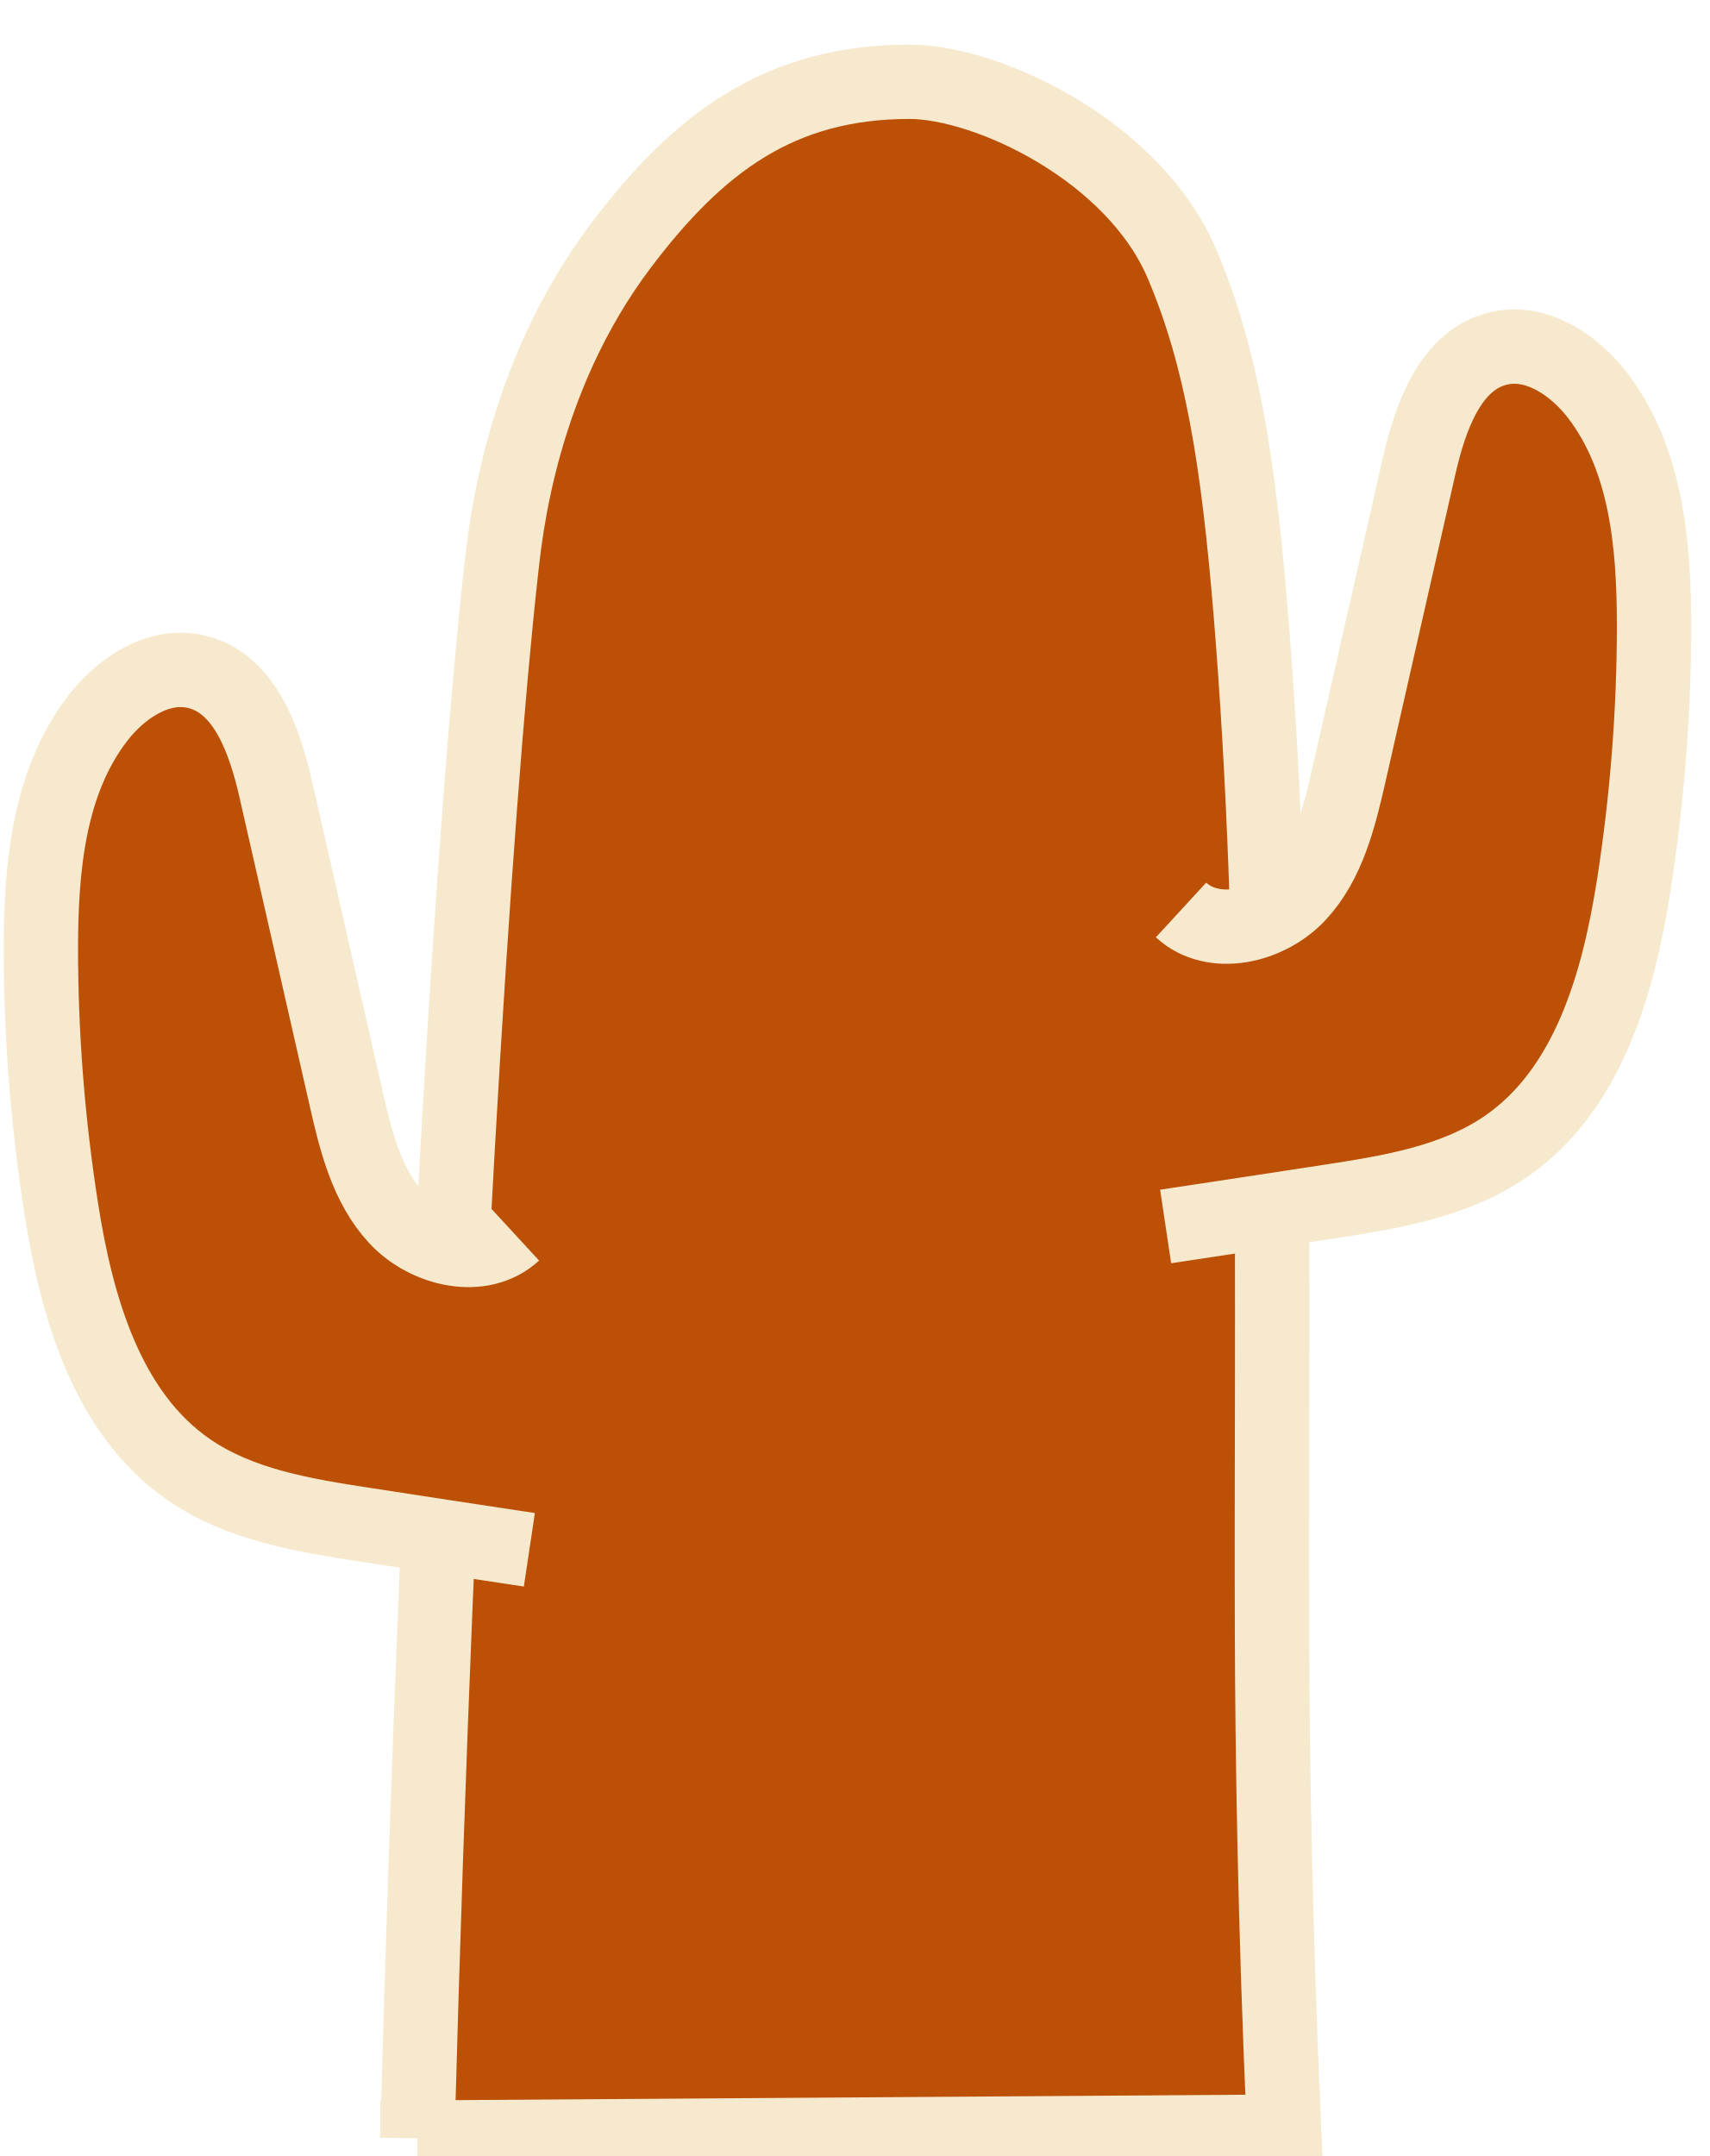
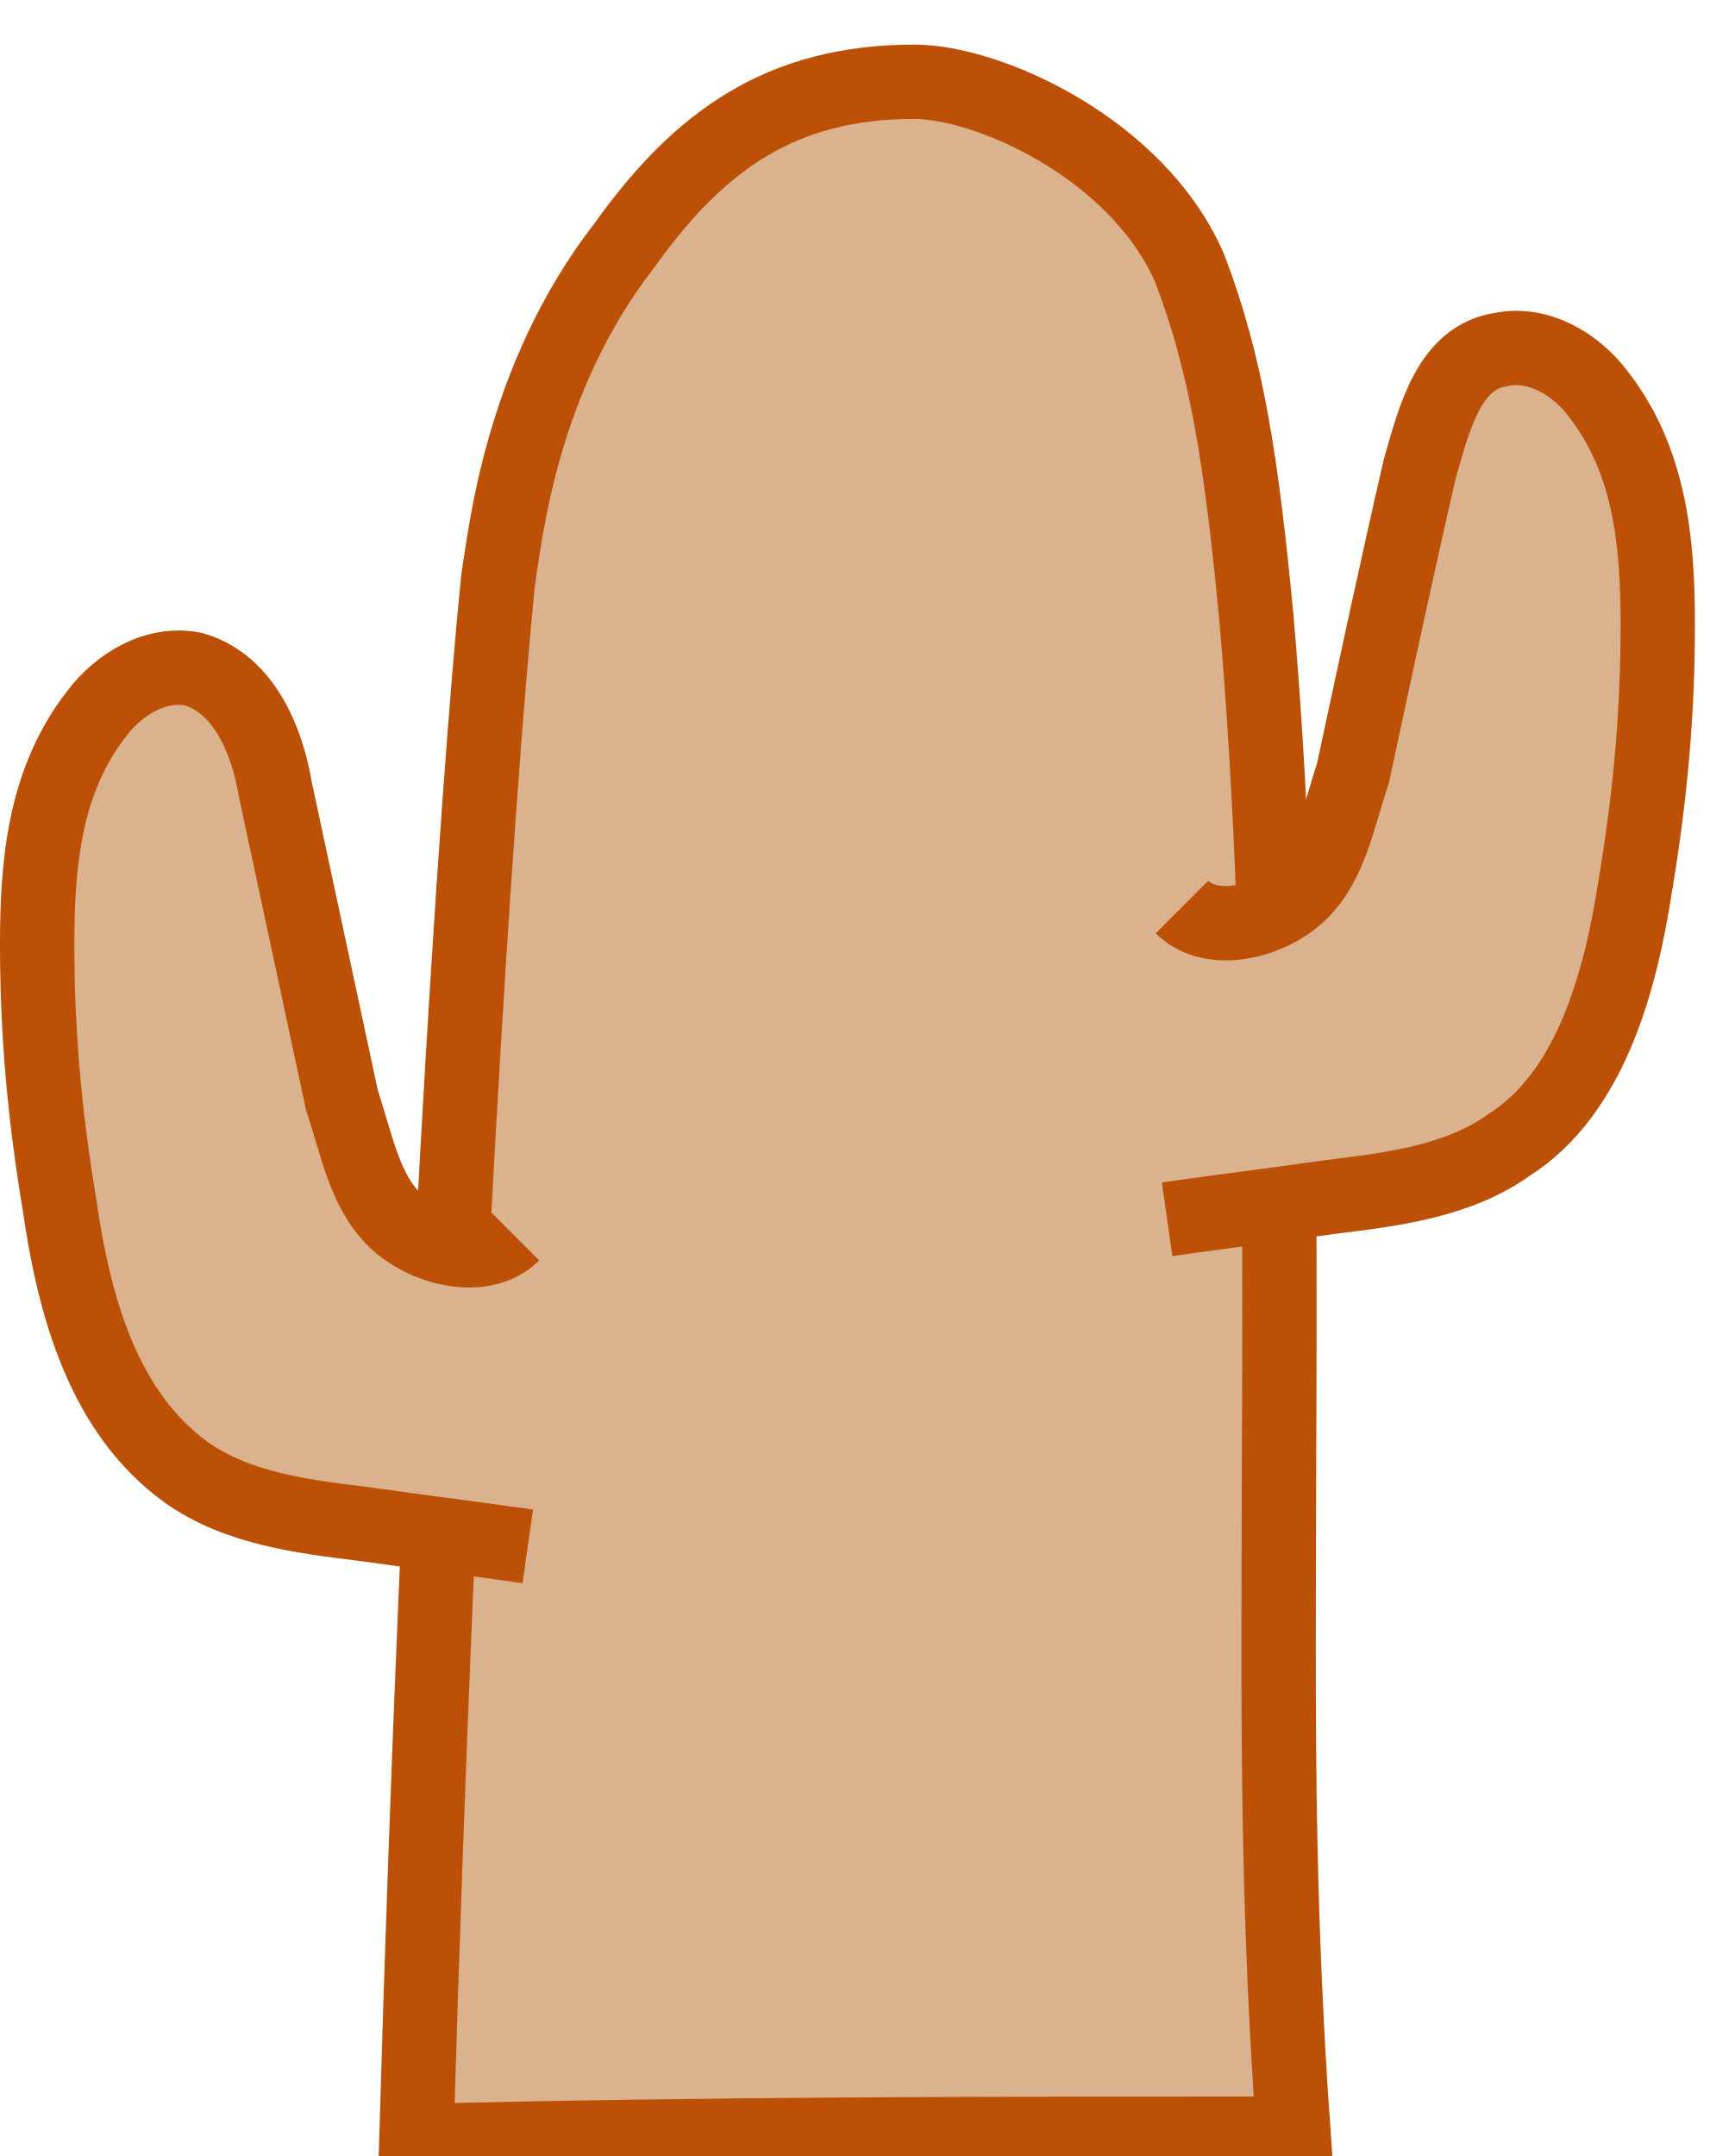
- <svg xmlns="http://www.w3.org/2000/svg" width="23" height="29" viewBox="0 0 23 29" fill="none">
-   <path d="M5.614 28.755C5.892 18.471 6.395 10.777 6.737 7.707C6.796 7.191 6.984 5.113 8.359 3.295C9.397 1.923 10.489 1.1 12.235 1.1C13.271 1.1 15.254 2.018 15.904 3.559C16.434 4.812 16.654 6.188 16.823 8.227C17.199 12.795 17.096 17.392 17.111 21.974C17.116 23.532 17.147 25.843 17.274 28.672C13.388 28.698 9.5 28.725 5.614 28.752V28.755Z" fill="#BC5006" stroke="#F6E9CD" stroke-miterlimit="10" />
-   <path d="M6.913 16.588C6.478 16.989 5.733 16.813 5.333 16.381C4.932 15.948 4.785 15.343 4.654 14.766C4.341 13.389 4.026 12.009 3.713 10.631C3.562 9.964 3.291 9.173 2.621 9.031C2.123 8.924 1.625 9.258 1.315 9.661C0.653 10.521 0.55 11.676 0.55 12.761C0.55 13.931 0.643 15.101 0.824 16.256C1.031 17.58 1.437 19.007 2.541 19.769C3.232 20.245 4.094 20.384 4.925 20.511C5.657 20.624 6.388 20.736 7.121 20.846" fill="#BC5006" />
-   <path d="M6.913 16.588C6.478 16.989 5.733 16.813 5.333 16.381C4.932 15.948 4.785 15.343 4.654 14.766C4.341 13.389 4.026 12.009 3.713 10.631C3.562 9.964 3.291 9.173 2.621 9.031C2.123 8.924 1.625 9.258 1.315 9.661C0.653 10.521 0.55 11.676 0.55 12.761C0.55 13.931 0.643 15.101 0.824 16.256C1.031 17.58 1.437 19.007 2.541 19.769C3.232 20.245 4.094 20.384 4.925 20.511C5.657 20.624 6.388 20.736 7.121 20.846" stroke="#F6E9CD" stroke-miterlimit="10" />
-   <path d="M15.887 12.24C16.322 12.64 17.067 12.464 17.468 12.032C17.868 11.6 18.015 10.994 18.147 10.418C18.459 9.04 18.774 7.66 19.087 6.282C19.238 5.615 19.51 4.824 20.179 4.682C20.677 4.575 21.175 4.91 21.486 5.313C22.148 6.172 22.25 7.328 22.25 8.412C22.25 9.582 22.157 10.752 21.977 11.908C21.769 13.232 21.364 14.658 20.259 15.42C19.568 15.896 18.706 16.036 17.876 16.163C17.143 16.275 16.413 16.387 15.68 16.497" fill="#BC5006" />
-   <path d="M15.887 12.24C16.322 12.64 17.067 12.464 17.468 12.032C17.868 11.6 18.015 10.994 18.147 10.418C18.459 9.04 18.774 7.66 19.087 6.282C19.238 5.615 19.51 4.824 20.179 4.682C20.677 4.575 21.175 4.91 21.486 5.313C22.148 6.172 22.25 7.328 22.25 8.412C22.25 9.582 22.157 10.752 21.977 11.908C21.769 13.232 21.364 14.658 20.259 15.42C19.568 15.896 18.706 16.036 17.876 16.163C17.143 16.275 16.413 16.387 15.68 16.497" stroke="#F6E9CD" stroke-miterlimit="10" />
+ <svg xmlns="http://www.w3.org/2000/svg" version="1.1" id="Layer_1" x="0px" y="0px" viewBox="0 0 23 29" style="enable-background:new 0 0 23 29;" xml:space="preserve">
+   <style type="text/css">
+ 	.st0{fill:#DAB28D;stroke:#BC5006;stroke-miterlimit:10;}
+ 	.st1{fill:#DAB28D;}
+ 	.st2{fill:none;stroke:#BC5006;stroke-miterlimit:10;}
+ </style>
+   <path class="st0" d="M5.6,28.8c0.3-10.3,0.8-18,1.1-21C6.8,7.2,7,5.1,8.4,3.3c1-1.4,2.1-2.2,3.9-2.2c1,0,3,0.9,3.7,2.5  c0.5,1.3,0.7,2.6,0.9,4.7c0.4,4.6,0.3,9.2,0.3,13.7c0,1.6,0,3.9,0.2,6.7C13.4,28.7,9.5,28.7,5.6,28.8L5.6,28.8z" />
+   <path class="st1" d="M6.9,16.6c-0.4,0.4-1.2,0.2-1.6-0.2c-0.4-0.4-0.5-1-0.7-1.6C4.3,13.4,4,12,3.7,10.6C3.6,10,3.3,9.2,2.6,9  c-0.5-0.1-1,0.2-1.3,0.6c-0.7,0.9-0.8,2-0.8,3.1c0,1.2,0.1,2.3,0.3,3.5C1,17.6,1.4,19,2.5,19.8c0.7,0.5,1.6,0.6,2.4,0.7  c0.7,0.1,1.5,0.2,2.2,0.3" />
+   <path class="st2" d="M6.9,16.6c-0.4,0.4-1.2,0.2-1.6-0.2c-0.4-0.4-0.5-1-0.7-1.6C4.3,13.4,4,12,3.7,10.6C3.6,10,3.3,9.2,2.6,9  c-0.5-0.1-1,0.2-1.3,0.6c-0.7,0.9-0.8,2-0.8,3.1c0,1.2,0.1,2.3,0.3,3.5C1,17.6,1.4,19,2.5,19.8c0.7,0.5,1.6,0.6,2.4,0.7  c0.7,0.1,1.5,0.2,2.2,0.3" />
+   <path class="st1" d="M15.9,12.2c0.4,0.4,1.2,0.2,1.6-0.2c0.4-0.4,0.5-1,0.7-1.6c0.3-1.4,0.6-2.8,0.9-4.1c0.2-0.7,0.4-1.5,1.1-1.6  c0.5-0.1,1,0.2,1.3,0.6c0.7,0.9,0.8,2,0.8,3.1c0,1.2-0.1,2.3-0.3,3.5c-0.2,1.3-0.6,2.8-1.7,3.5c-0.7,0.5-1.6,0.6-2.4,0.7  c-0.7,0.1-1.5,0.2-2.2,0.3" />
+   <path class="st2" d="M15.9,12.2c0.4,0.4,1.2,0.2,1.6-0.2c0.4-0.4,0.5-1,0.7-1.6c0.3-1.4,0.6-2.8,0.9-4.1c0.2-0.7,0.4-1.5,1.1-1.6  c0.5-0.1,1,0.2,1.3,0.6c0.7,0.9,0.8,2,0.8,3.1c0,1.2-0.1,2.3-0.3,3.5c-0.2,1.3-0.6,2.8-1.7,3.5c-0.7,0.5-1.6,0.6-2.4,0.7  c-0.7,0.1-1.5,0.2-2.2,0.3" />
</svg>
